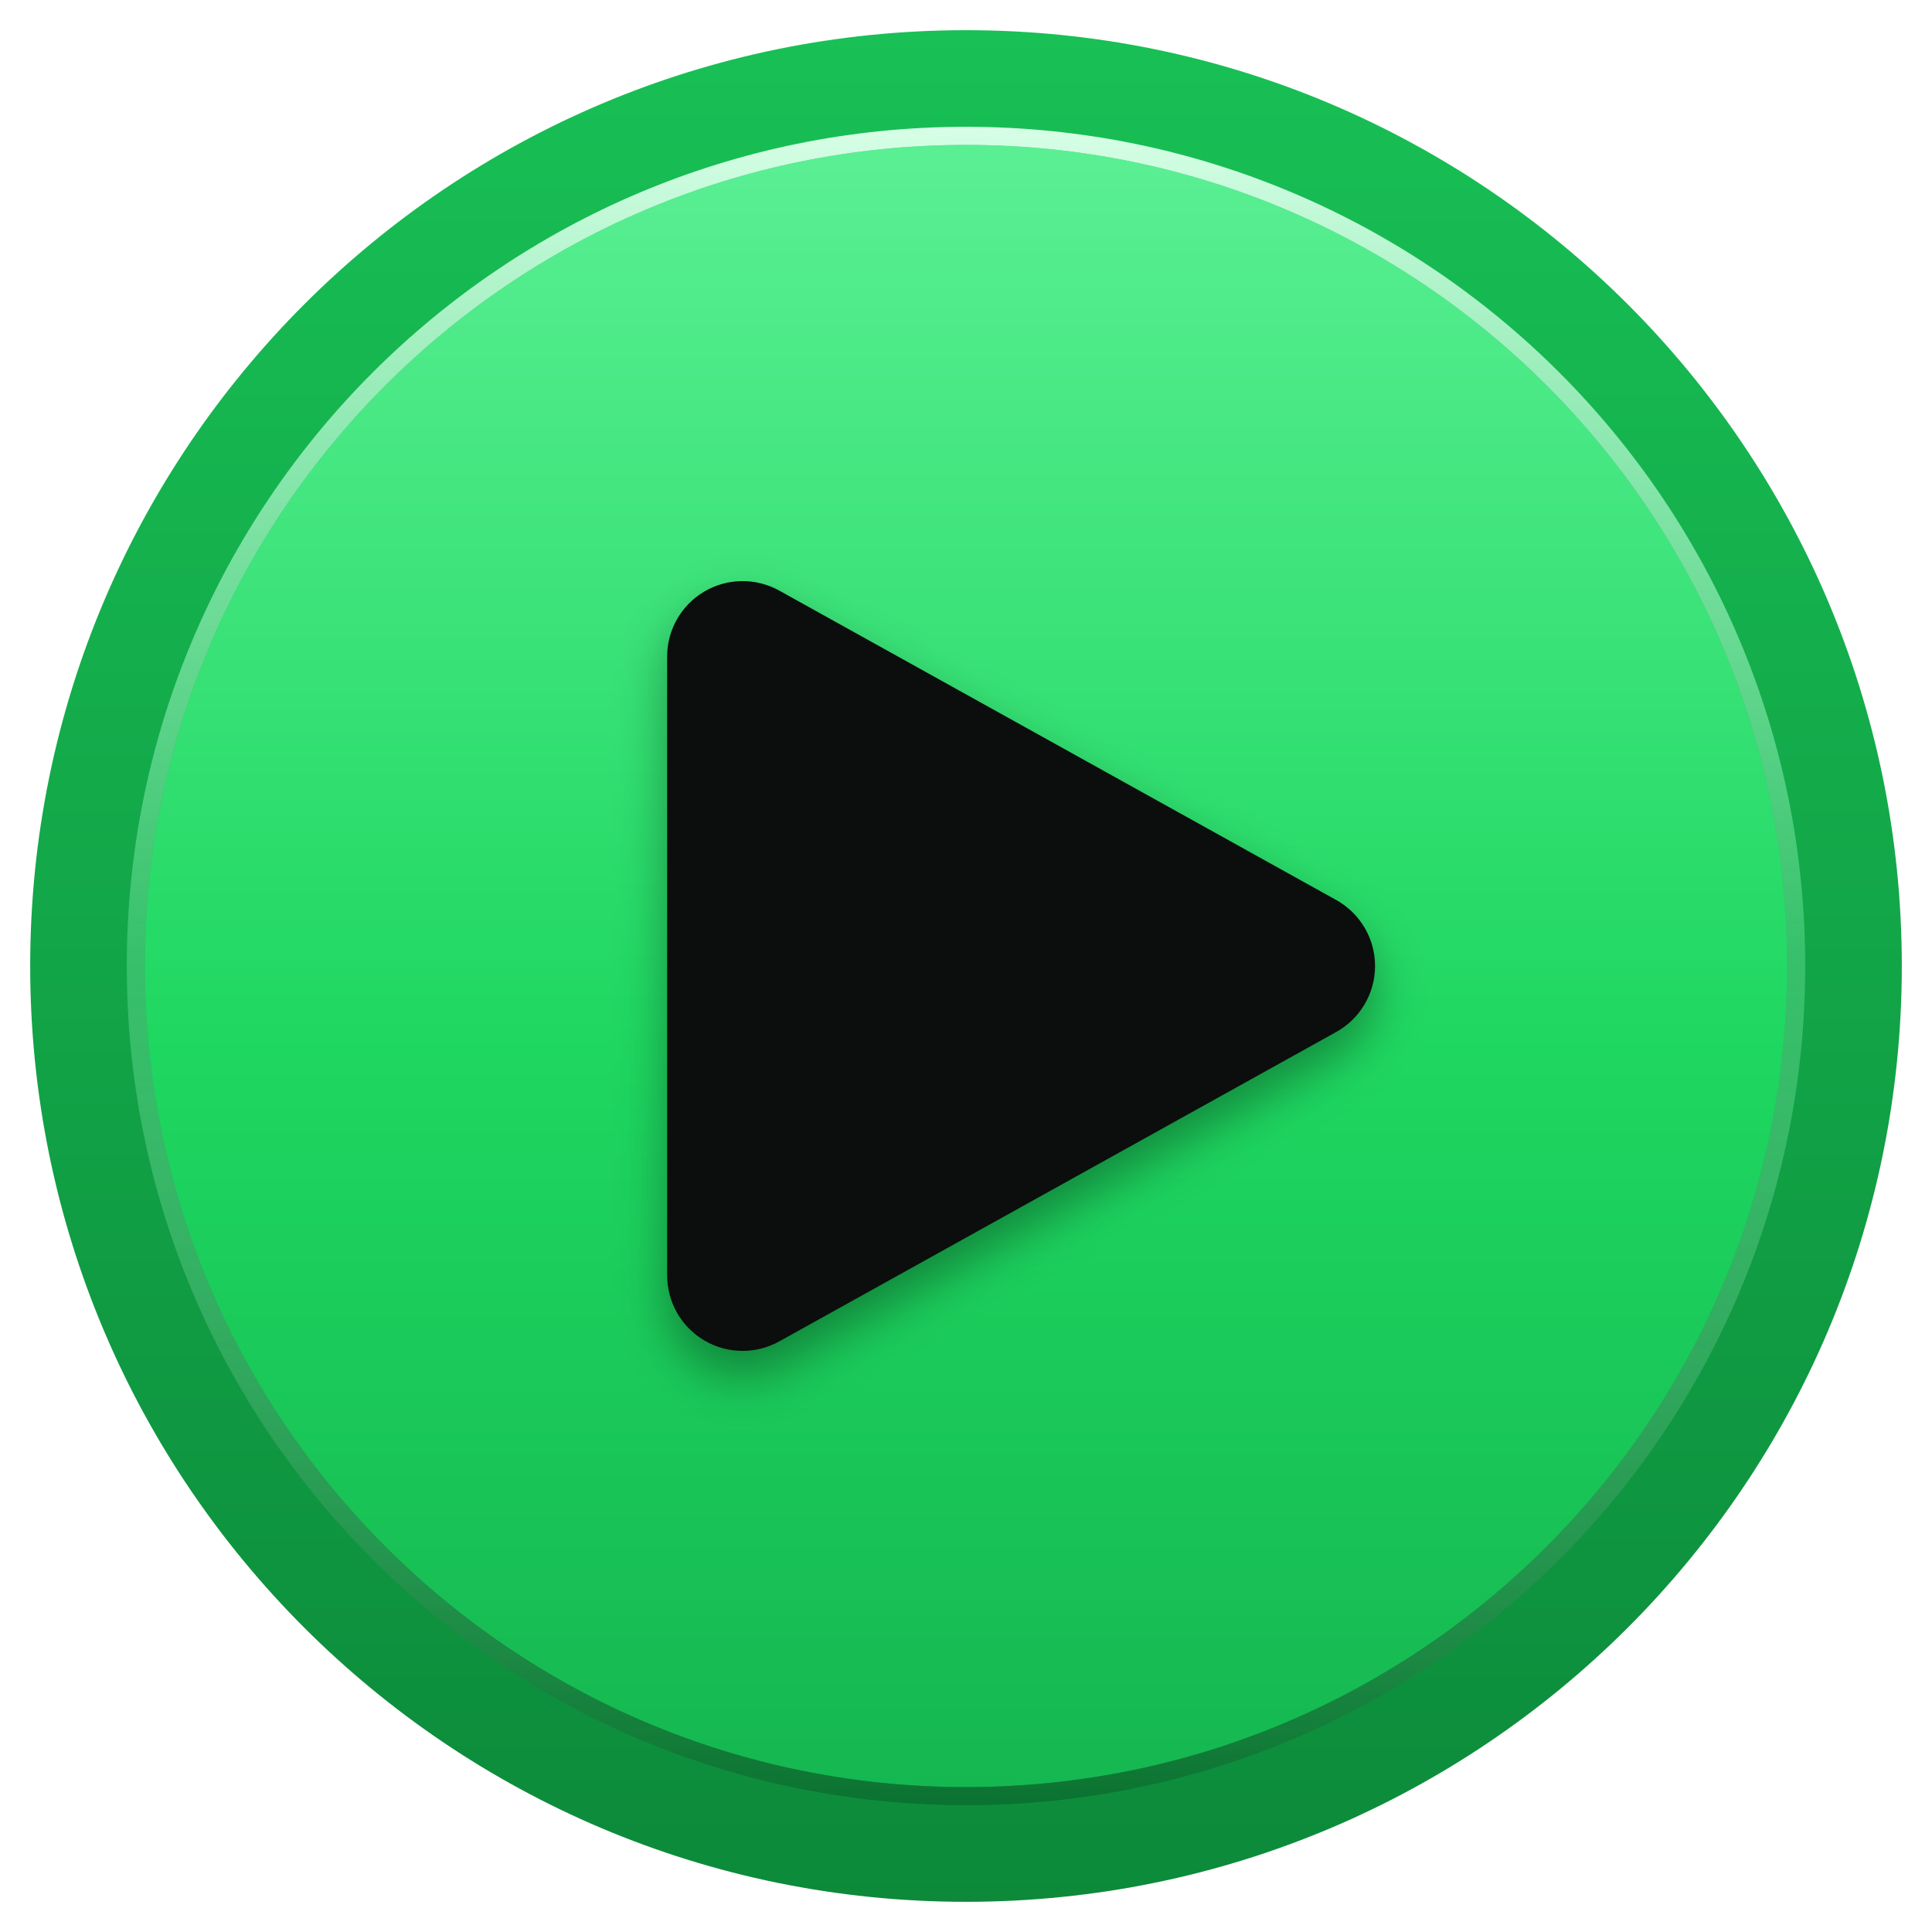
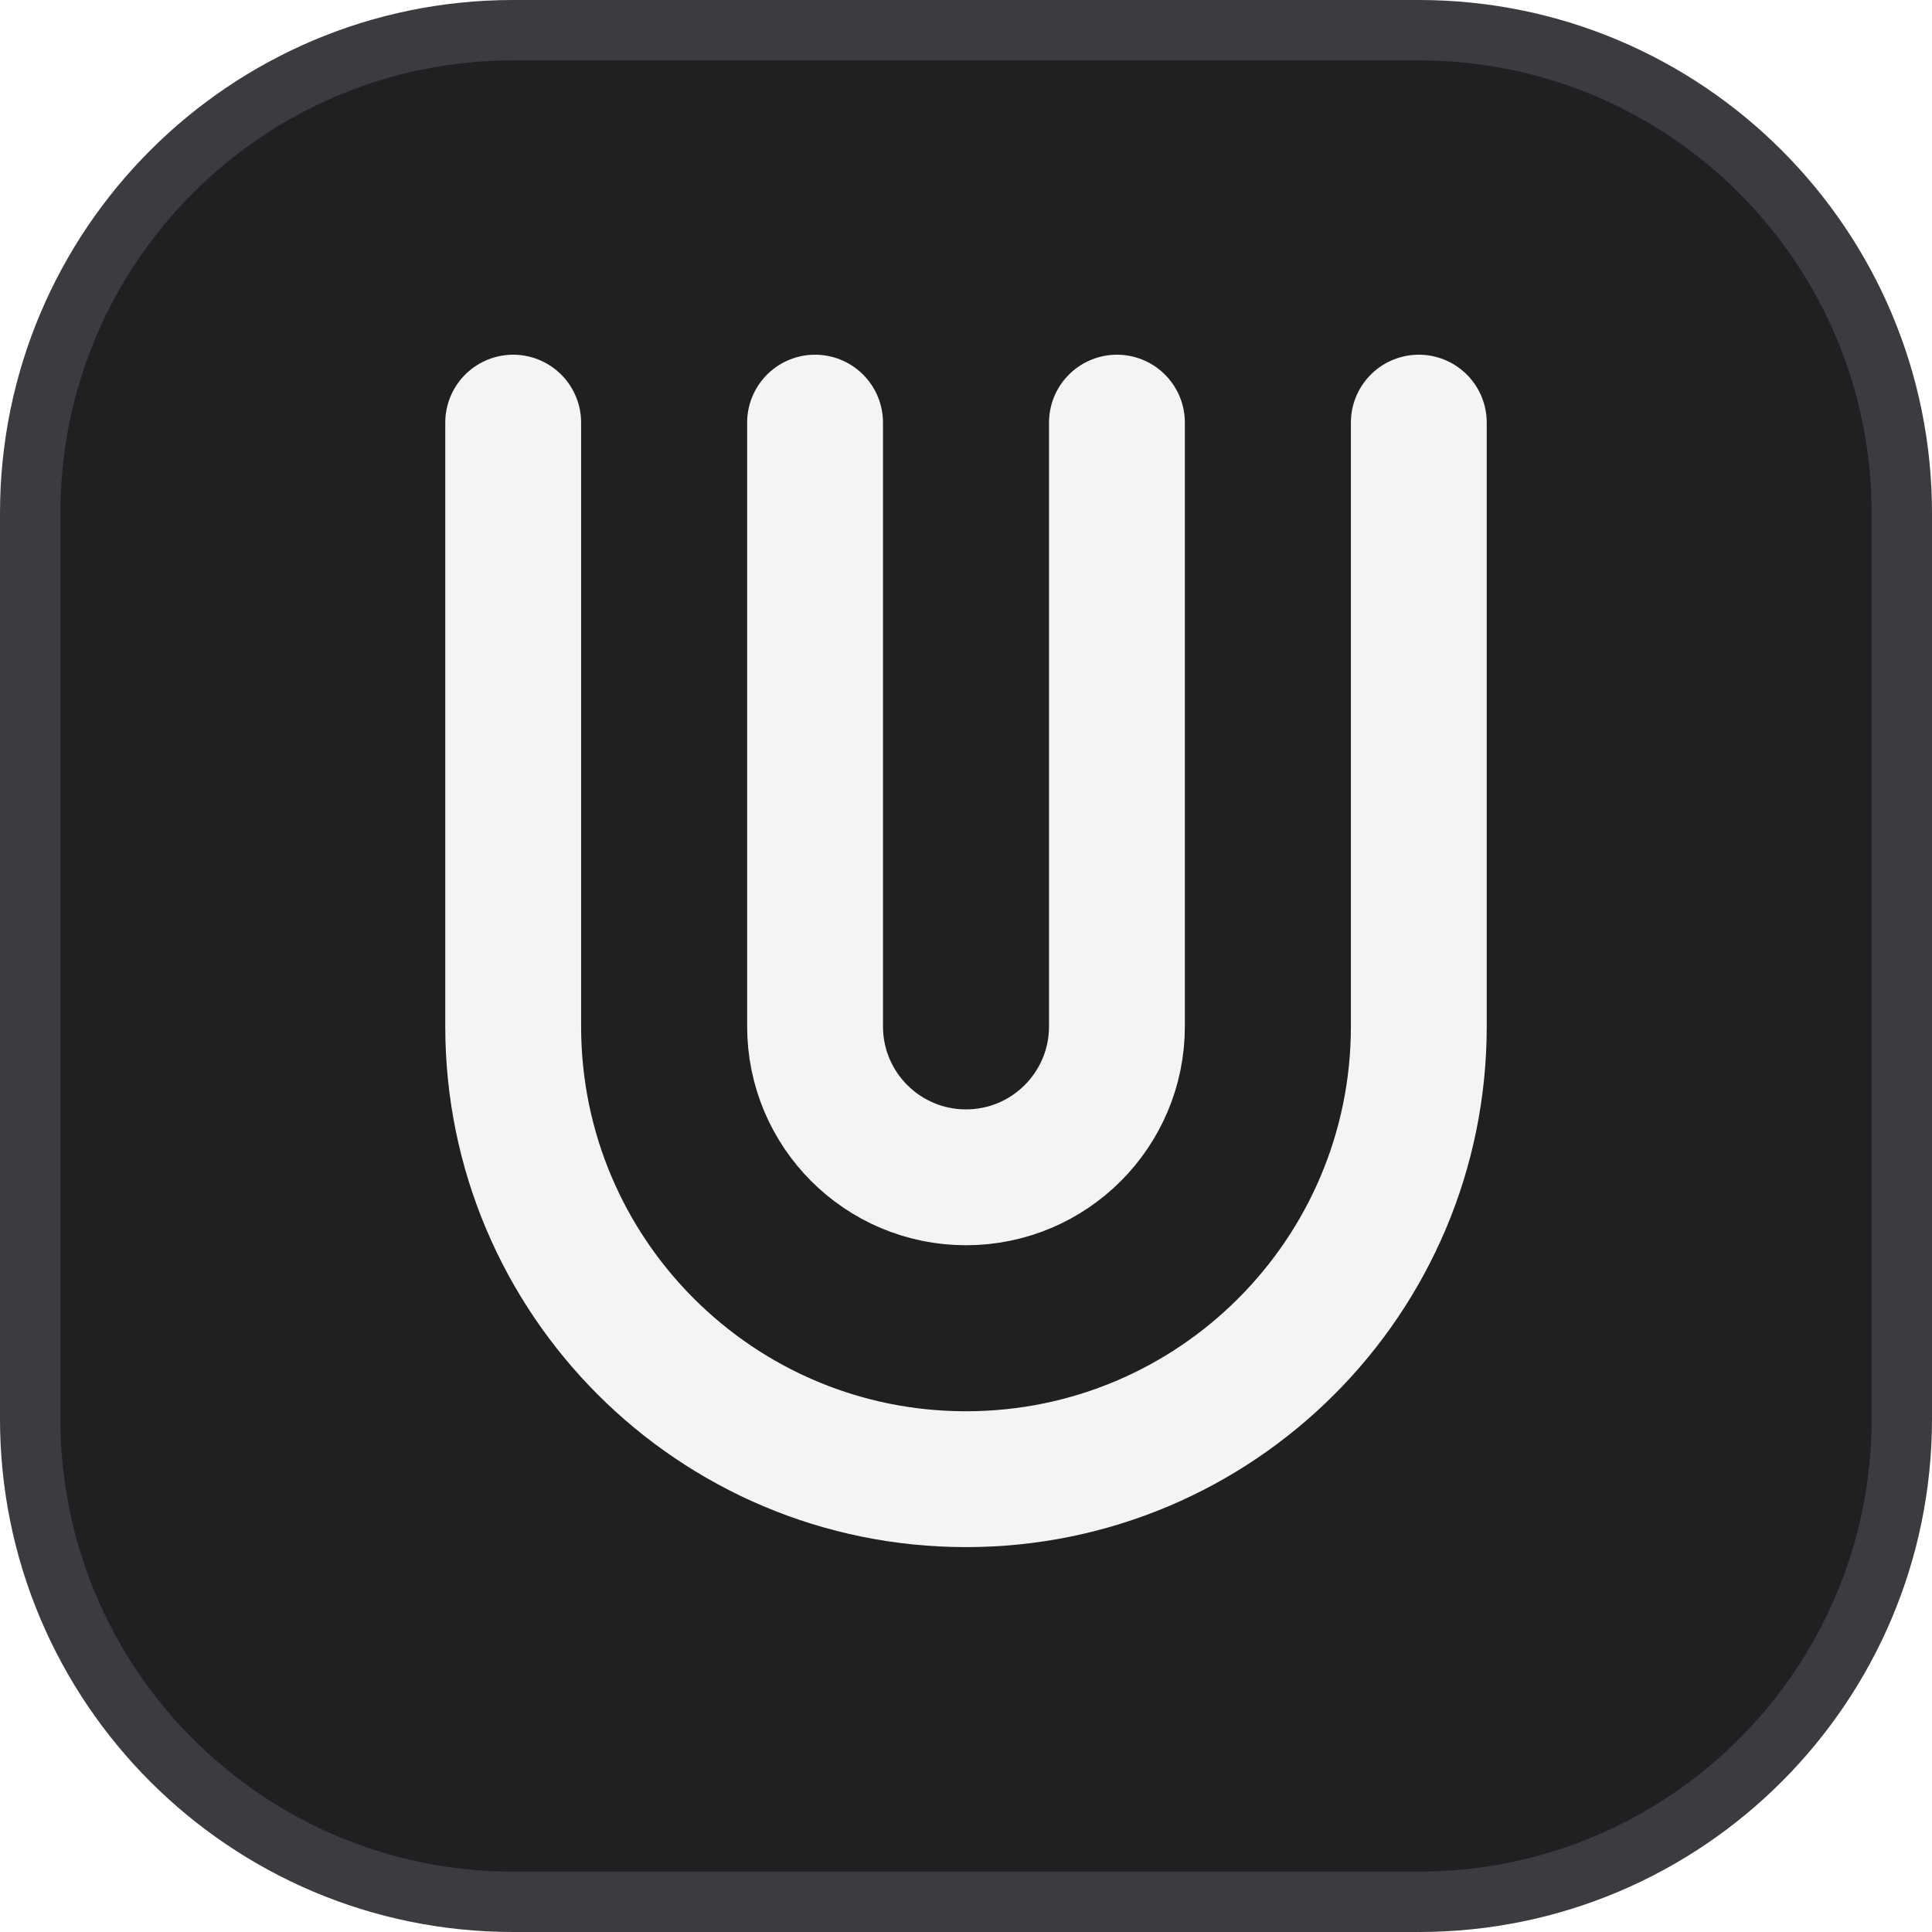
- <svg xmlns="http://www.w3.org/2000/svg" viewBox="0 0 128 128" width="128" height="128">
-   <defs>
-     <linearGradient id="rim" x1="0" y1="2" x2="0" y2="126" gradientUnits="userSpaceOnUse">
-       <stop offset="0" stop-color="#18c055" />
-       <stop offset="1" stop-color="#0c8a3a" />
-     </linearGradient>
-     <linearGradient id="face" x1="0" y1="8" x2="0" y2="120" gradientUnits="userSpaceOnUse">
-       <stop offset="0" stop-color="#5cf095" />
-       <stop offset="0.55" stop-color="#1ed760" />
-       <stop offset="1" stop-color="#15b650" />
-     </linearGradient>
-     <linearGradient id="edge" x1="0" y1="8" x2="0" y2="120" gradientUnits="userSpaceOnUse">
-       <stop offset="0" stop-color="#d9ffe8" />
-       <stop offset="0.5" stop-color="#7bf0aa" stop-opacity="0.35" />
-       <stop offset="1" stop-color="#0a6e2e" stop-opacity="0.9" />
-     </linearGradient>
-     <filter id="lift" color-interpolation-filters="sRGB" x="-30%" y="-30%" width="160%" height="160%">
-       <feGaussianBlur in="SourceAlpha" stdDeviation="1.6" />
-       <feOffset dy="1.6" />
-       <feComponentTransfer>
-         <feFuncA type="linear" slope="0.35" />
-       </feComponentTransfer>
-       <feMerge>
-         <feMergeNode />
-         <feMergeNode in="SourceGraphic" />
-       </feMerge>
-     </filter>
-   </defs>
-   <circle cx="64" cy="64" r="62" fill="url(#rim)" />
-   <circle cx="64" cy="64" r="54.4" fill="url(#face)" />
-   <circle cx="64" cy="64" r="55" fill="none" stroke="url(#edge)" stroke-width="1.2" />
-   <path d="M44.2 43.5 A5 5 0 0 1 51.63 39.13 L88.53 59.63 A5 5 0 0 1 88.53 68.37 L51.63 88.87 A5 5 0 0 1 44.2 84.5 Z" fill="#0b0e0c" filter="url(#lift)" />
+ <svg xmlns="http://www.w3.org/2000/svg" viewBox="0 0 64 64" fill="none">
+   <rect x="1" y="1" width="62" height="62" rx="16" fill="#202023" stroke="#3b3b40" stroke-width="2" />
+   <path d="M17 14v20a15 15 0 0 0 30 0V14M27 14v20a5 5 0 0 0 10 0V14" stroke="#f4f4f5" stroke-width="4.5" stroke-linecap="round" stroke-linejoin="round" />
</svg>
